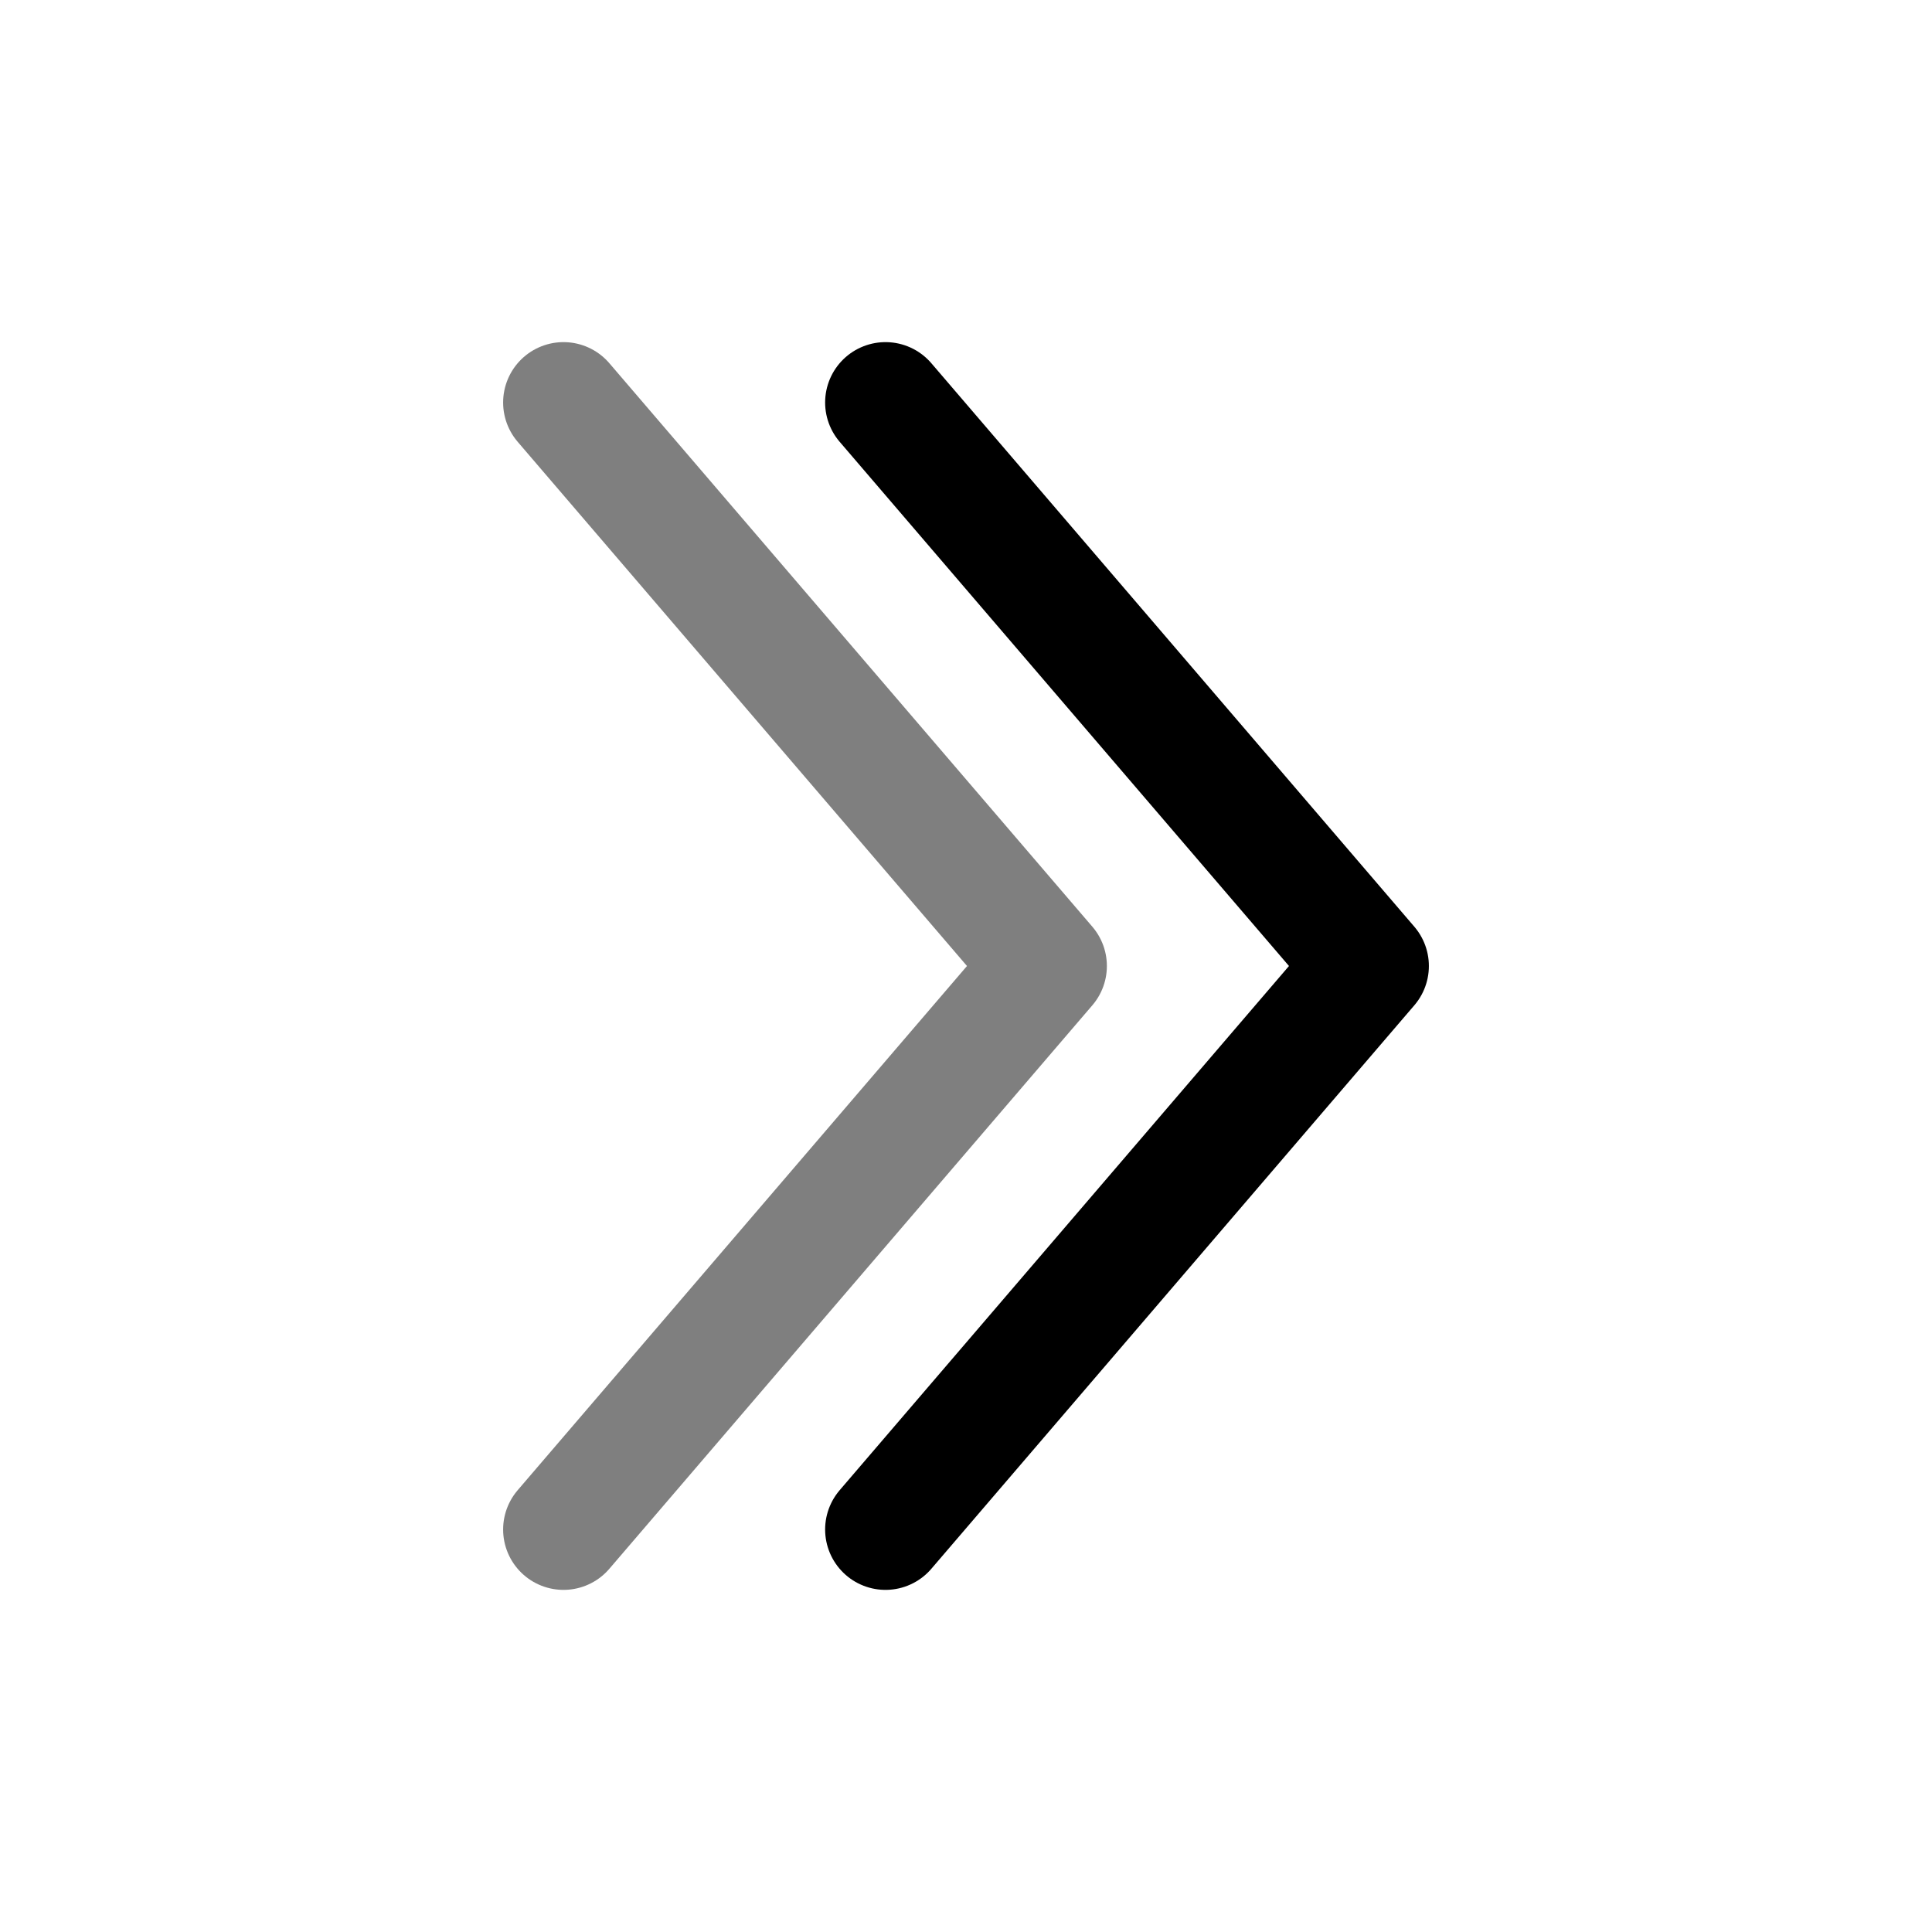
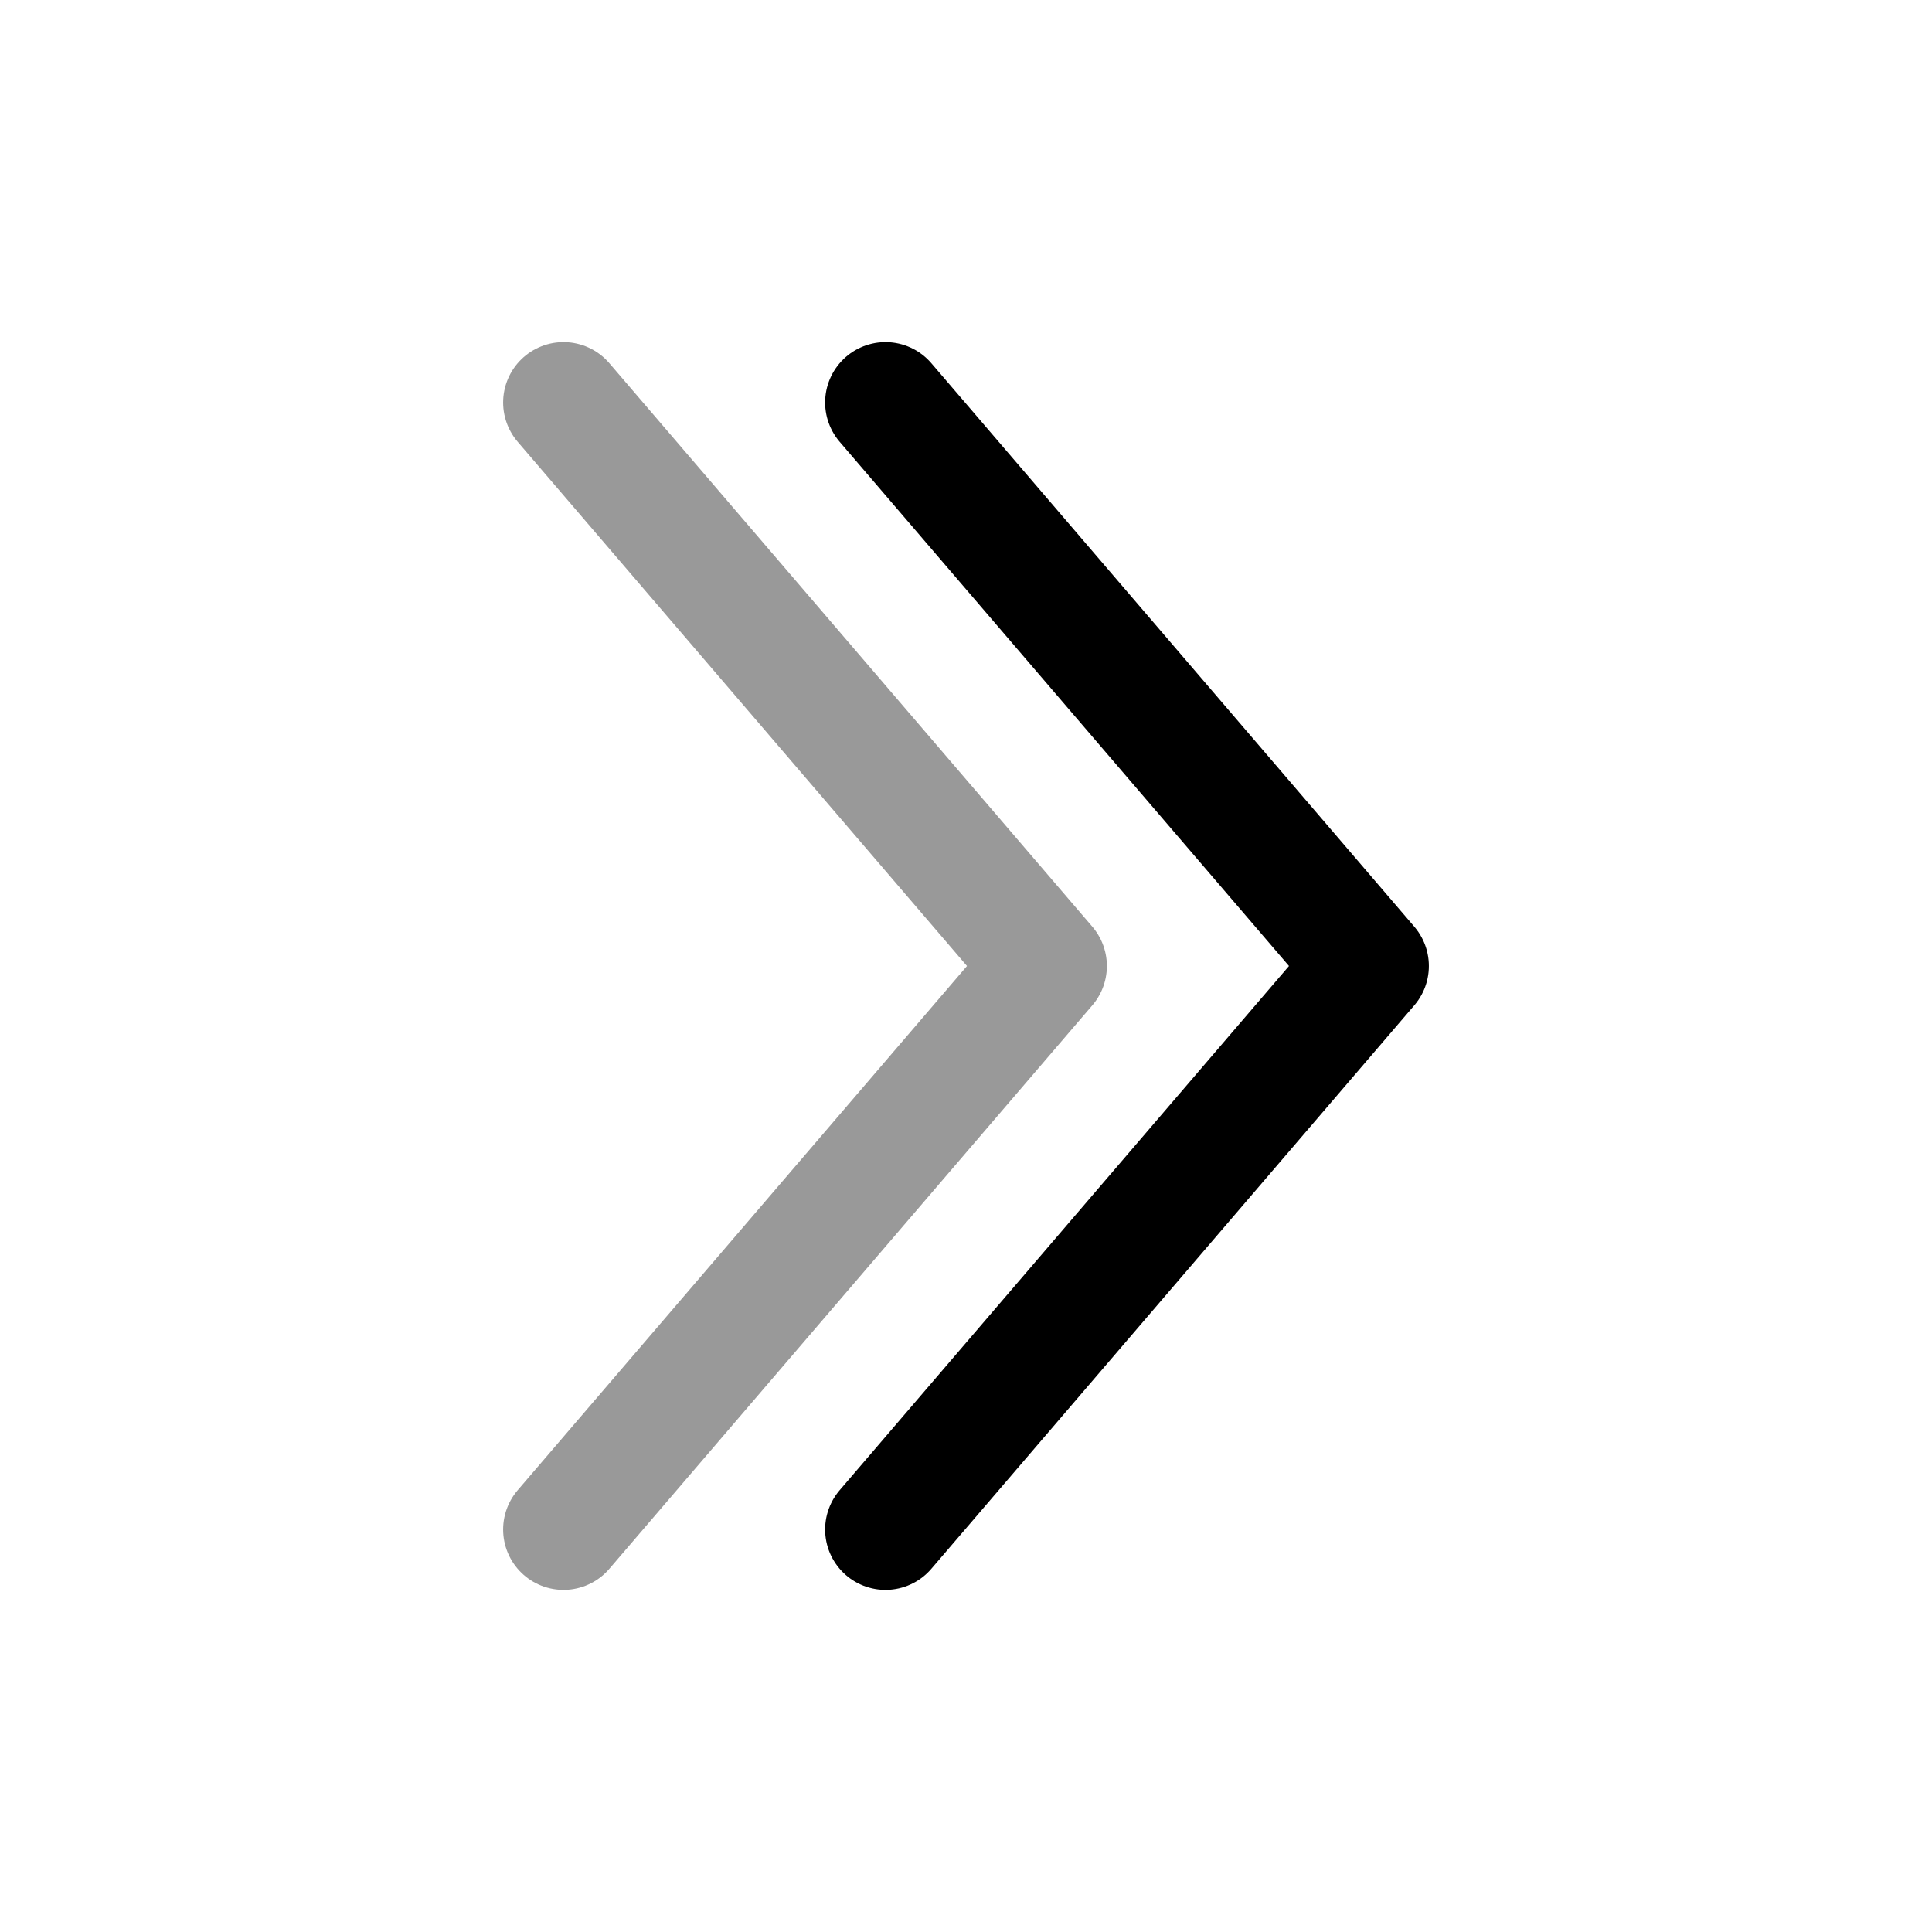
- <svg xmlns="http://www.w3.org/2000/svg" viewBox="0 0 24 24" fill="none">
-   <path d="M11 19L17 12L11 5" stroke="currentColor" stroke-width="1.5" stroke-linecap="round" stroke-linejoin="round" />
-   <path opacity="0.5" d="M7 19L13 12L7 5" stroke="currentColor" stroke-width="1.5" stroke-linecap="round" stroke-linejoin="round" />
+ <svg xmlns="http://www.w3.org/2000/svg" aria-hidden="true" fill="none" viewBox="0 0 24 24">
+   <g stroke="currentColor">
+     <path d="M11 19L17 12L11 5" stroke-linecap="round" stroke-linejoin="round" stroke-width="1.5" />
+   </g>
+   <g opacity="0.4" stroke="currentColor">
+     <path d="M7 19L13 12L7 5" stroke-linecap="round" stroke-linejoin="round" stroke-width="1.5" />
+   </g>
</svg>
